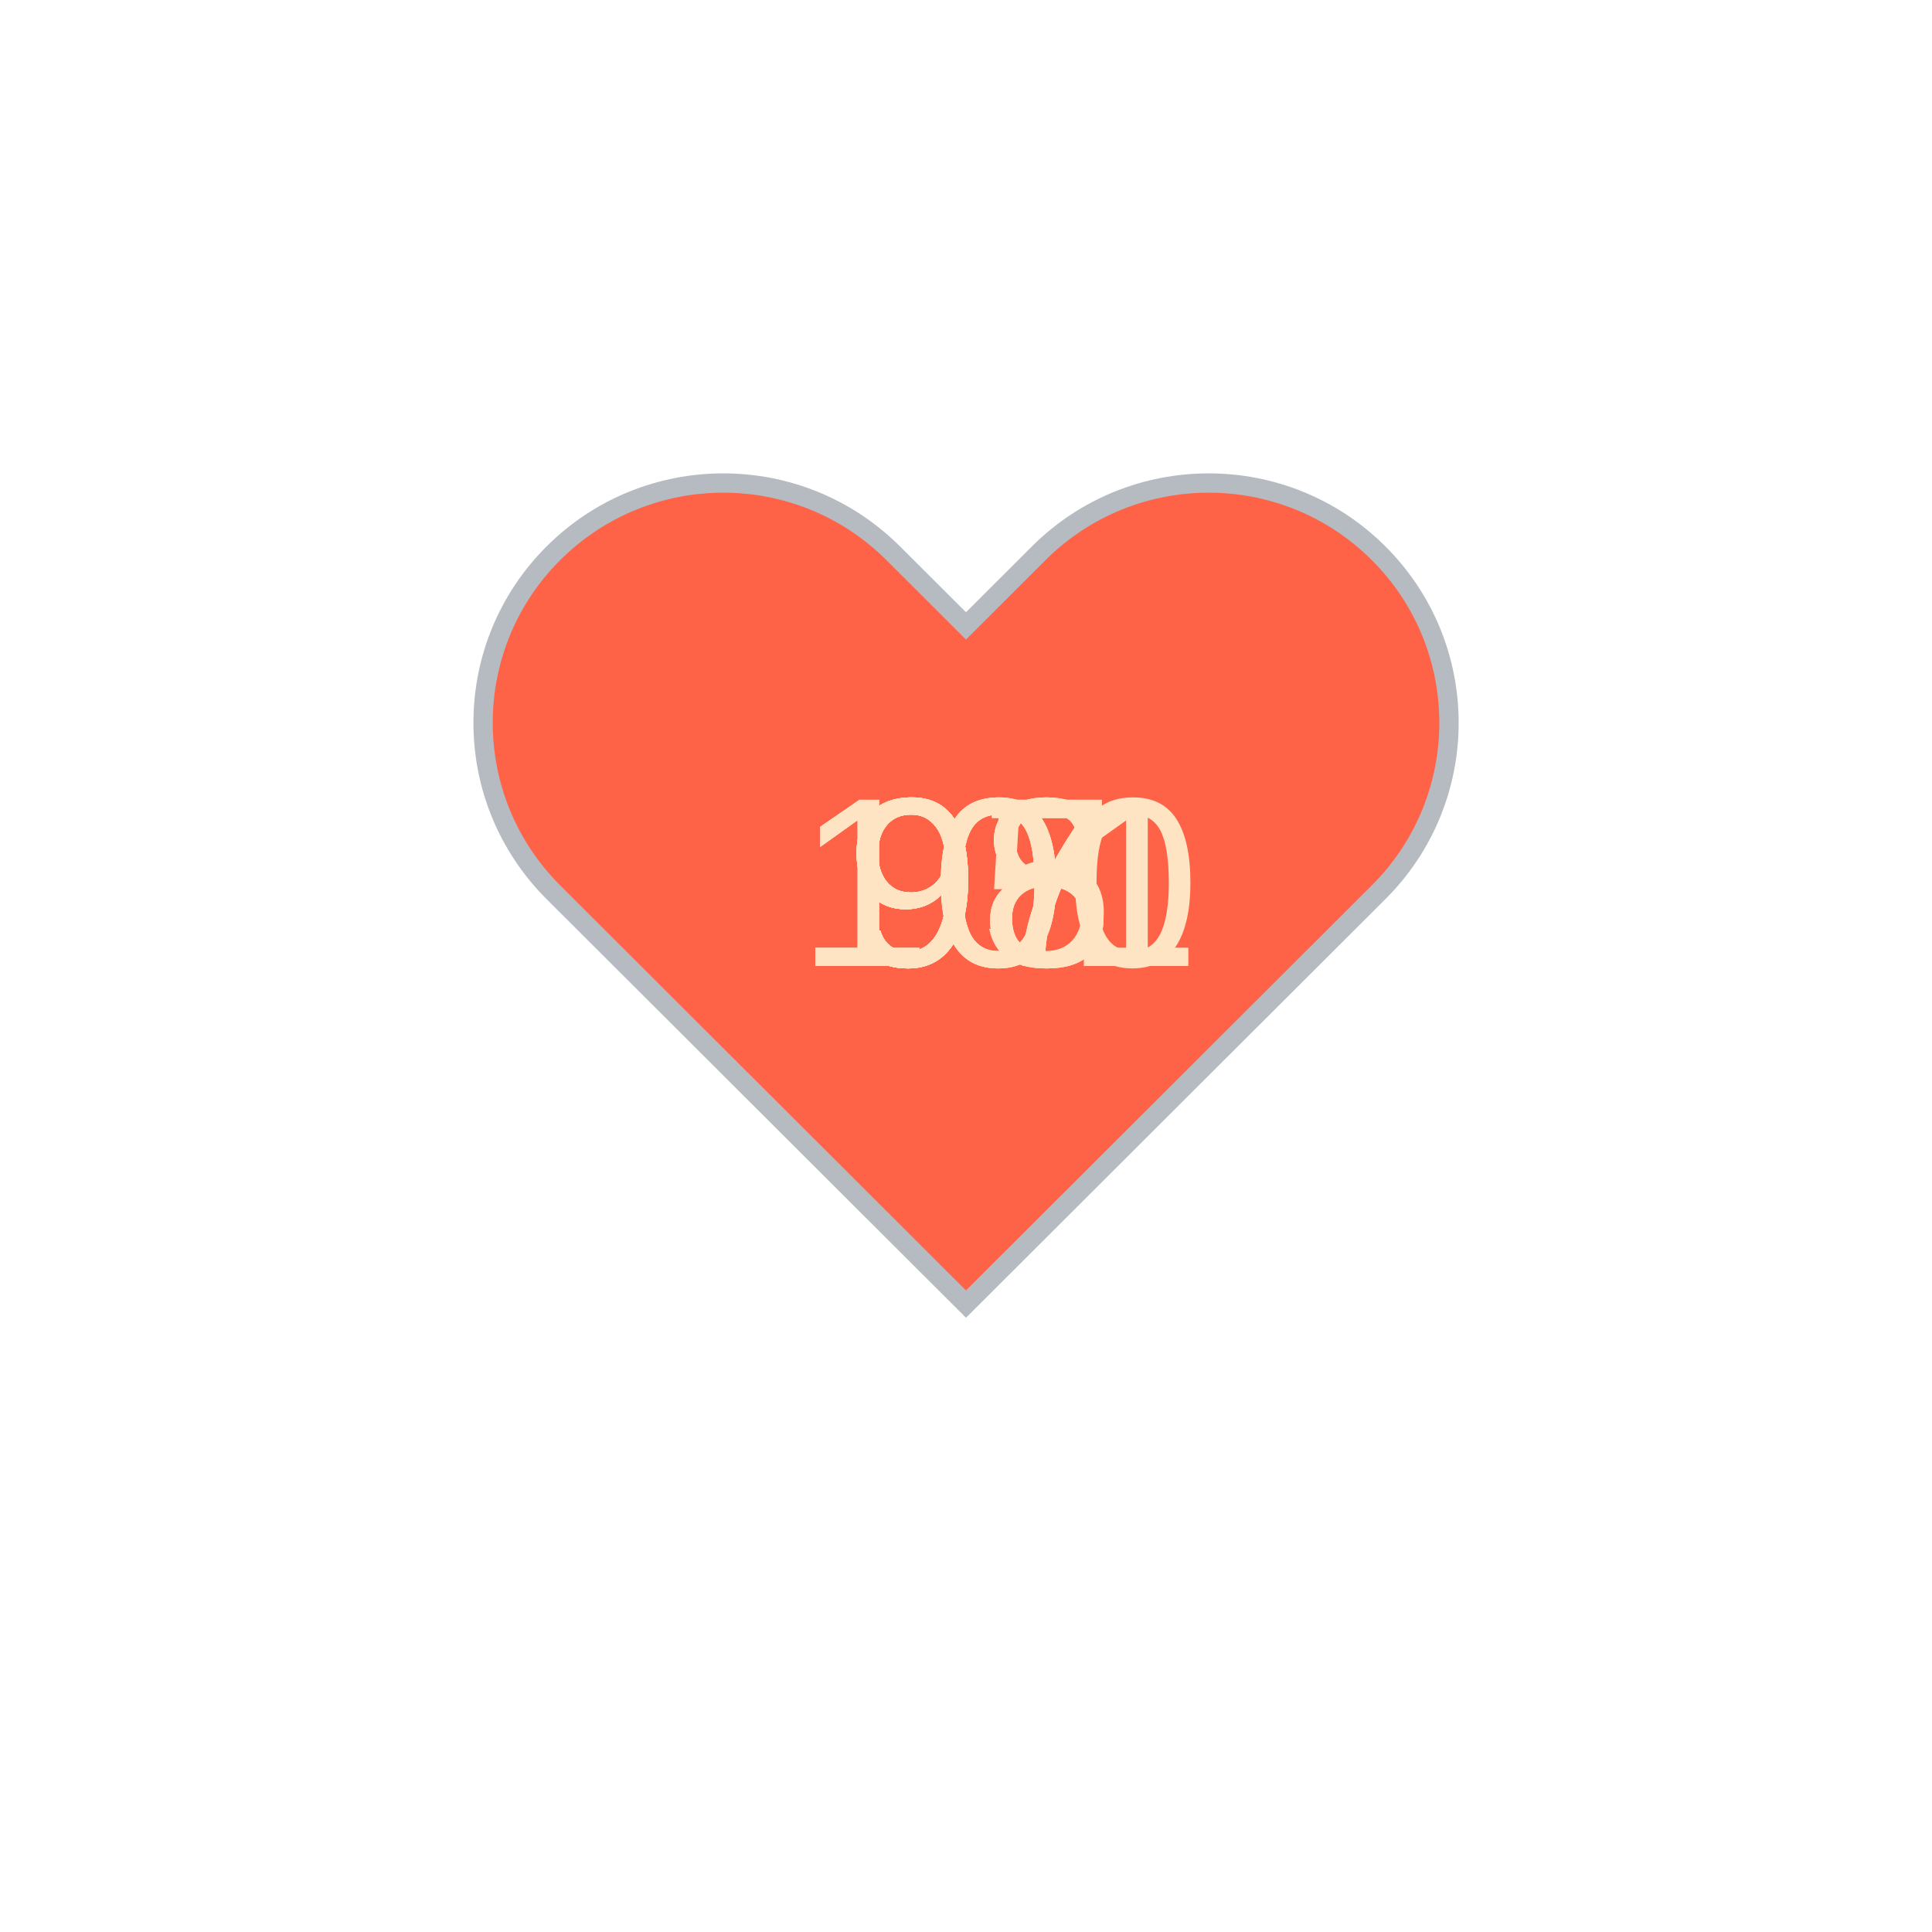
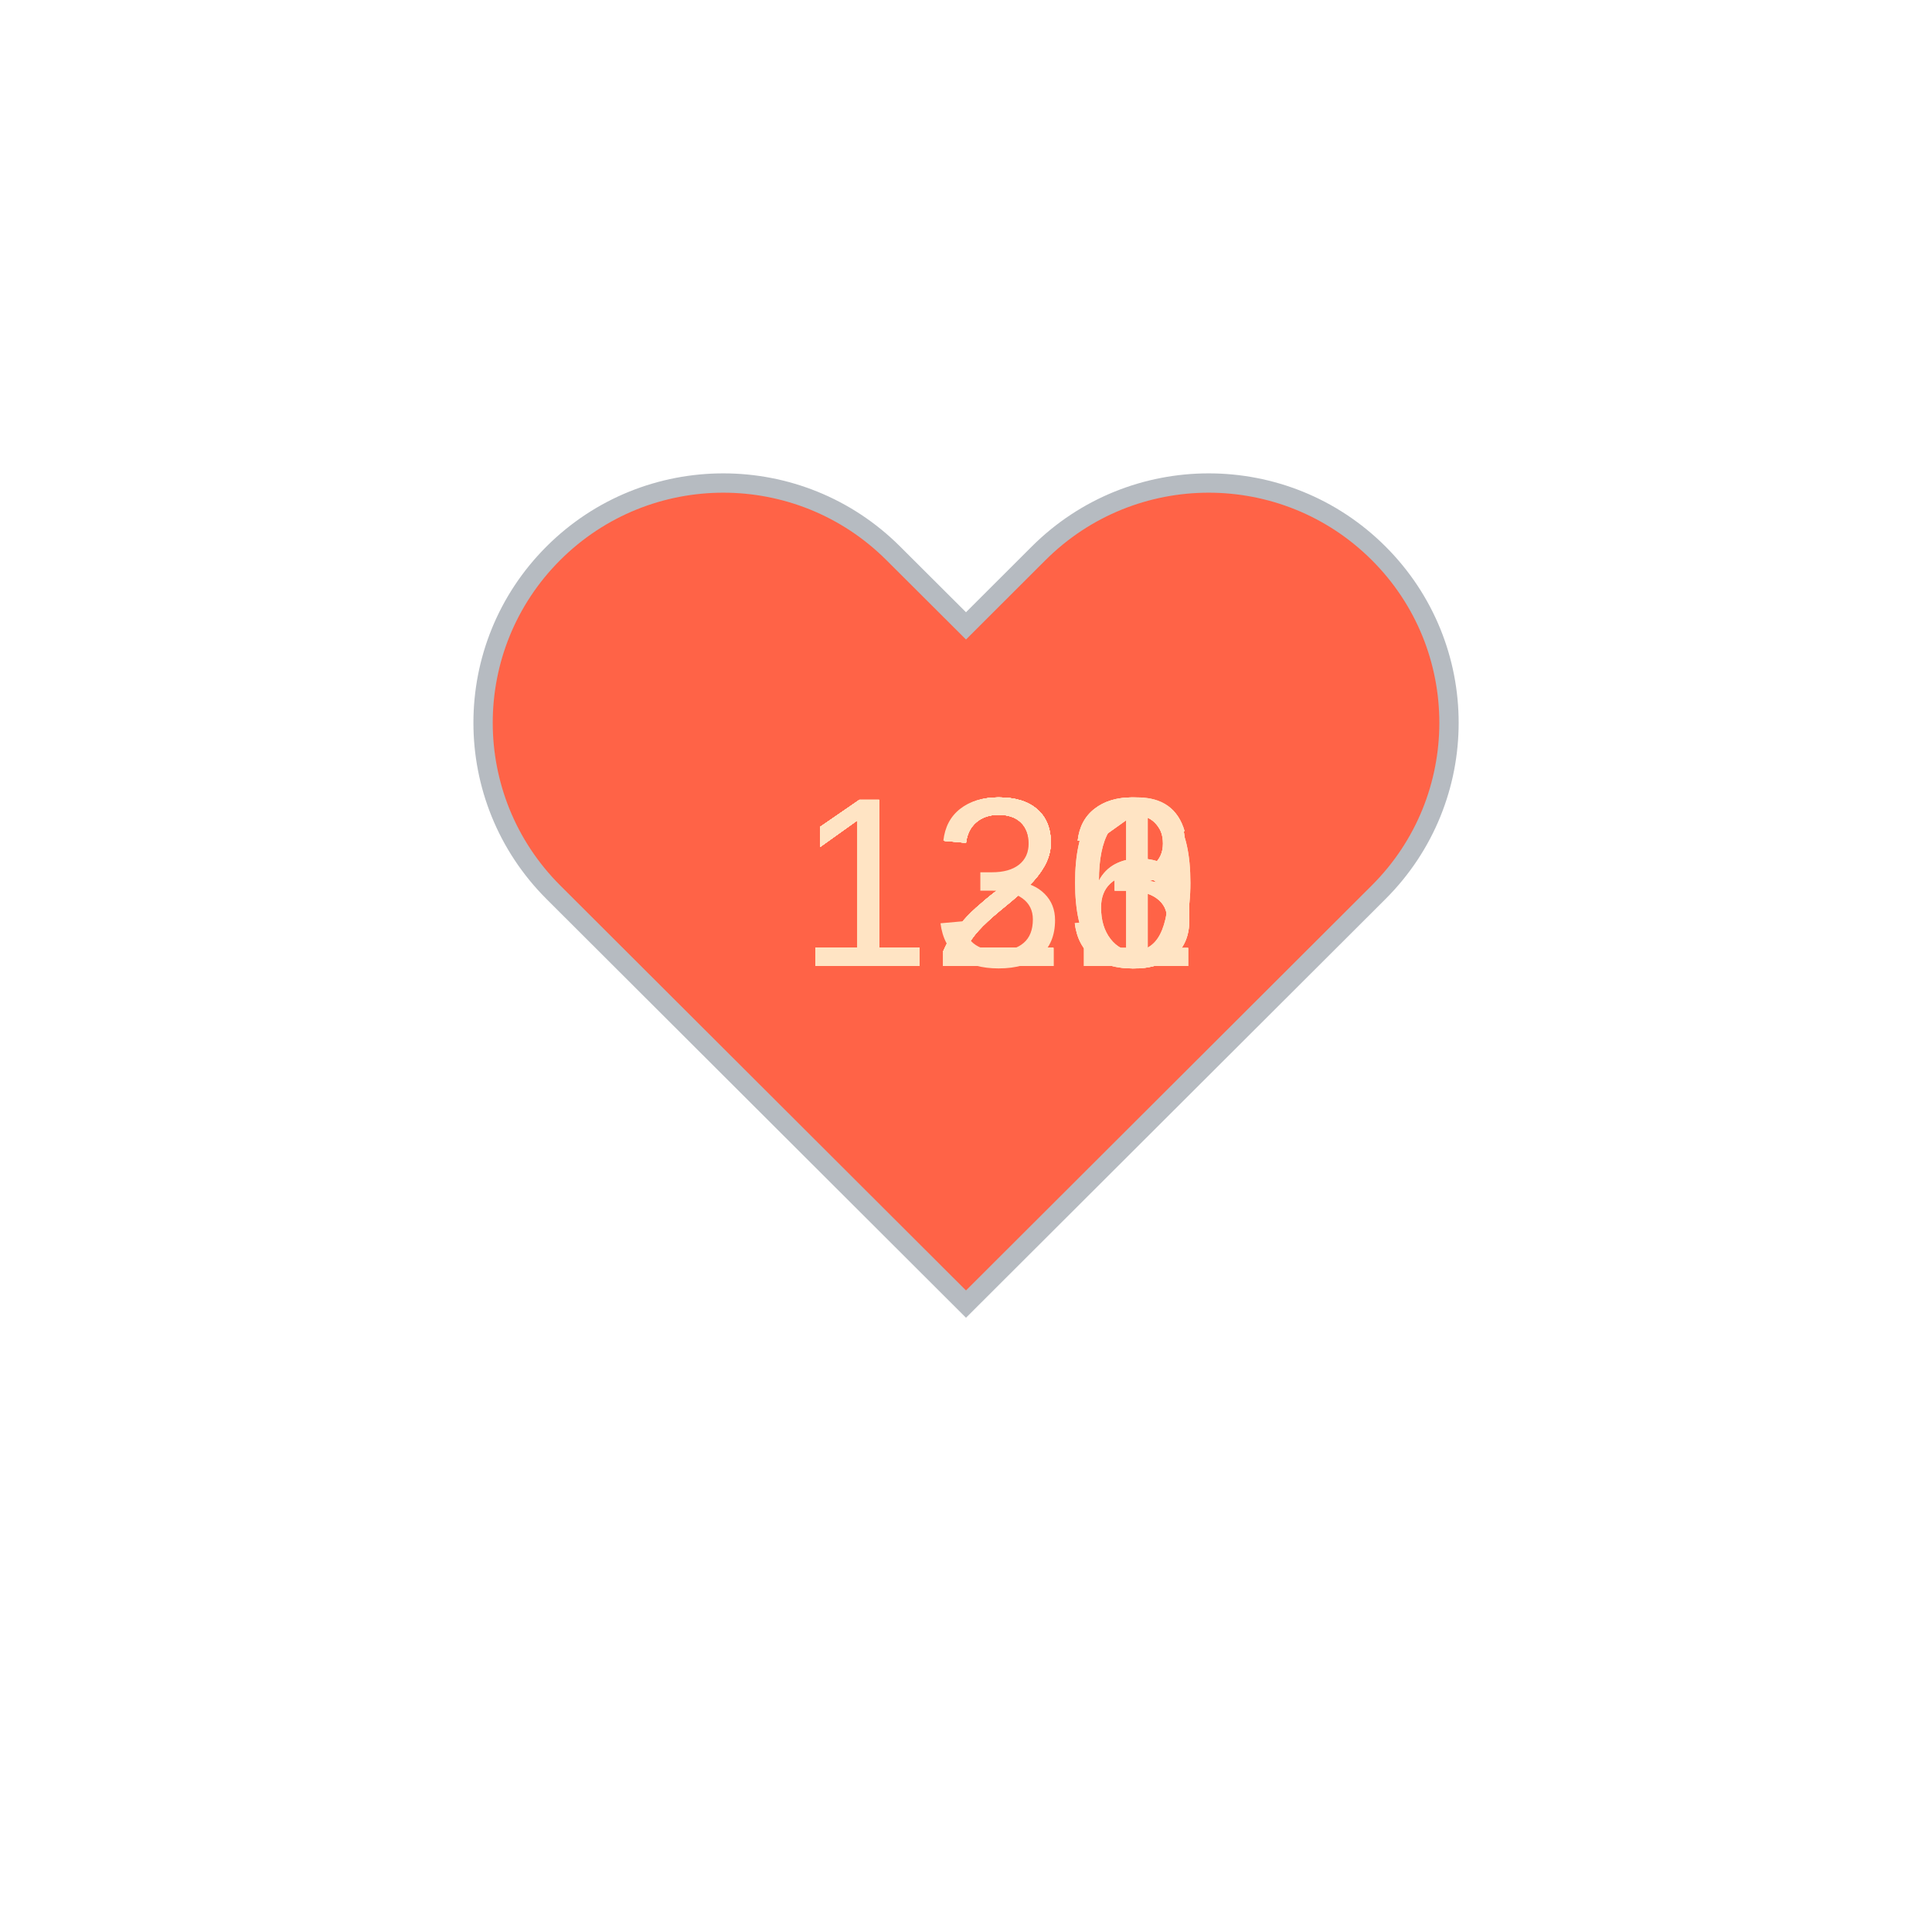
<svg xmlns="http://www.w3.org/2000/svg" baseProfile="full" height="150" version="1.1" viewBox="0,0,200,200" width="150">
  <defs />
  <g transform="translate(100 100)">
    <path d="M92.71,7.27L92.71,7.27c-9.71-9.69-25.46-9.69-35.18,0L50,14.79l-7.54-7.52C32.75-2.42,17-2.42,7.29,7.27v0 c-9.71,9.69-9.71,25.41,0,35.1L50,85l42.71-42.63C102.43,32.68,102.43,16.96,92.71,7.27z" fill="tomato" stroke="#B6BBC1" stroke-width="2" transform="translate(-50 -50)" />
    <animateTransform additive="sum" attributeName="transform" dur="1.2s" repeatCount="indefinite" type="scale" values="1; 1.5; 1.25; 1.5; 1.5; 1;" />
-     <text fill="bisque" style="font-size:25px; font-family:Arial" transform="translate(-12.5 0)">97<animate attributeName="visibility" dur="12.0s" keyTimes="0;0.1;0.2;0.3;0.4;0.5;0.6;0.7;0.8;0.9;1.0" repeatCount="indefinite" values="visible;hidden;hidden;hidden;hidden;hidden;hidden;hidden;hidden;hidden;hidden" />
+     <text fill="bisque" style="font-size:25px; font-family:Arial" transform="translate(-17.5 0)">126<animate attributeName="visibility" dur="12.0s" keyTimes="0;0.1;0.2;0.3;0.4;0.5;0.6;0.7;0.8;0.9;1.0" repeatCount="indefinite" values="visible;hidden;hidden;hidden;hidden;hidden;hidden;hidden;hidden;hidden;hidden" />
    </text>
-     <text fill="bisque" style="font-size:25px; font-family:Arial" transform="translate(-12.5 0)">97<animate attributeName="visibility" dur="12.0s" keyTimes="0;0.1;0.2;0.3;0.4;0.5;0.6;0.7;0.8;0.9;1.0" repeatCount="indefinite" values="hidden;visible;hidden;hidden;hidden;hidden;hidden;hidden;hidden;hidden;hidden" />
+     <text fill="bisque" style="font-size:25px; font-family:Arial" transform="translate(-17.5 0)">121<animate attributeName="visibility" dur="12.0s" keyTimes="0;0.1;0.2;0.3;0.4;0.5;0.6;0.7;0.8;0.9;1.0" repeatCount="indefinite" values="hidden;visible;hidden;hidden;hidden;hidden;hidden;hidden;hidden;hidden;hidden" />
    </text>
-     <text fill="bisque" style="font-size:25px; font-family:Arial" transform="translate(-12.5 0)">98<animate attributeName="visibility" dur="12.0s" keyTimes="0;0.1;0.2;0.3;0.4;0.5;0.6;0.7;0.8;0.9;1.0" repeatCount="indefinite" values="hidden;hidden;visible;hidden;hidden;hidden;hidden;hidden;hidden;hidden;hidden" />
+     <text fill="bisque" style="font-size:25px; font-family:Arial" transform="translate(-17.5 0)">121<animate attributeName="visibility" dur="12.0s" keyTimes="0;0.1;0.2;0.3;0.4;0.5;0.6;0.7;0.8;0.9;1.0" repeatCount="indefinite" values="hidden;hidden;visible;hidden;hidden;hidden;hidden;hidden;hidden;hidden;hidden" />
    </text>
-     <text fill="bisque" style="font-size:25px; font-family:Arial" transform="translate(-12.5 0)">97<animate attributeName="visibility" dur="12.0s" keyTimes="0;0.1;0.2;0.3;0.4;0.5;0.6;0.7;0.8;0.9;1.0" repeatCount="indefinite" values="hidden;hidden;hidden;visible;hidden;hidden;hidden;hidden;hidden;hidden;hidden" />
+     <text fill="bisque" style="font-size:25px; font-family:Arial" transform="translate(-17.5 0)">130<animate attributeName="visibility" dur="12.0s" keyTimes="0;0.1;0.2;0.3;0.4;0.5;0.6;0.7;0.8;0.9;1.0" repeatCount="indefinite" values="hidden;hidden;hidden;visible;hidden;hidden;hidden;hidden;hidden;hidden;hidden" />
    </text>
-     <text fill="bisque" style="font-size:25px; font-family:Arial" transform="translate(-17.5 0)">101<animate attributeName="visibility" dur="12.0s" keyTimes="0;0.1;0.2;0.3;0.4;0.5;0.6;0.7;0.8;0.9;1.0" repeatCount="indefinite" values="hidden;hidden;hidden;hidden;visible;hidden;hidden;hidden;hidden;hidden;hidden" />
+     <text fill="bisque" style="font-size:25px; font-family:Arial" transform="translate(-17.5 0)">120<animate attributeName="visibility" dur="12.0s" keyTimes="0;0.1;0.2;0.3;0.4;0.5;0.6;0.7;0.8;0.9;1.0" repeatCount="indefinite" values="hidden;hidden;hidden;hidden;visible;hidden;hidden;hidden;hidden;hidden;hidden" />
    </text>
-     <text fill="bisque" style="font-size:25px; font-family:Arial" transform="translate(-17.5 0)">101<animate attributeName="visibility" dur="12.0s" keyTimes="0;0.1;0.2;0.3;0.4;0.5;0.6;0.7;0.8;0.9;1.0" repeatCount="indefinite" values="hidden;hidden;hidden;hidden;hidden;visible;hidden;hidden;hidden;hidden;hidden" />
+     <text fill="bisque" style="font-size:25px; font-family:Arial" transform="translate(-17.5 0)">123<animate attributeName="visibility" dur="12.0s" keyTimes="0;0.1;0.2;0.3;0.4;0.5;0.6;0.7;0.8;0.9;1.0" repeatCount="indefinite" values="hidden;hidden;hidden;hidden;hidden;visible;hidden;hidden;hidden;hidden;hidden" />
    </text>
-     <text fill="bisque" style="font-size:25px; font-family:Arial" transform="translate(-17.5 0)">100<animate attributeName="visibility" dur="12.0s" keyTimes="0;0.1;0.2;0.3;0.4;0.5;0.6;0.7;0.8;0.9;1.0" repeatCount="indefinite" values="hidden;hidden;hidden;hidden;hidden;hidden;visible;hidden;hidden;hidden;hidden" />
+     <text fill="bisque" style="font-size:25px; font-family:Arial" transform="translate(-17.5 0)">123<animate attributeName="visibility" dur="12.0s" keyTimes="0;0.1;0.2;0.3;0.4;0.5;0.6;0.7;0.8;0.9;1.0" repeatCount="indefinite" values="hidden;hidden;hidden;hidden;hidden;hidden;visible;hidden;hidden;hidden;hidden" />
    </text>
-     <text fill="bisque" style="font-size:25px; font-family:Arial" transform="translate(-12.5 0)">98<animate attributeName="visibility" dur="12.0s" keyTimes="0;0.1;0.2;0.3;0.4;0.5;0.6;0.7;0.8;0.9;1.0" repeatCount="indefinite" values="hidden;hidden;hidden;hidden;hidden;hidden;hidden;visible;hidden;hidden;hidden" />
+     <text fill="bisque" style="font-size:25px; font-family:Arial" transform="translate(-17.5 0)">121<animate attributeName="visibility" dur="12.0s" keyTimes="0;0.1;0.2;0.3;0.4;0.5;0.6;0.7;0.8;0.9;1.0" repeatCount="indefinite" values="hidden;hidden;hidden;hidden;hidden;hidden;hidden;visible;hidden;hidden;hidden" />
    </text>
-     <text fill="bisque" style="font-size:25px; font-family:Arial" transform="translate(-12.5 0)">98<animate attributeName="visibility" dur="12.0s" keyTimes="0;0.1;0.2;0.3;0.4;0.5;0.6;0.7;0.8;0.9;1.0" repeatCount="indefinite" values="hidden;hidden;hidden;hidden;hidden;hidden;hidden;hidden;visible;hidden;hidden" />
+     <text fill="bisque" style="font-size:25px; font-family:Arial" transform="translate(-17.5 0)">123<animate attributeName="visibility" dur="12.0s" keyTimes="0;0.1;0.2;0.3;0.4;0.5;0.6;0.7;0.8;0.9;1.0" repeatCount="indefinite" values="hidden;hidden;hidden;hidden;hidden;hidden;hidden;hidden;visible;hidden;hidden" />
    </text>
-     <text fill="bisque" style="font-size:25px; font-family:Arial" transform="translate(-12.5 0)">95<animate attributeName="visibility" dur="12.0s" keyTimes="0;0.1;0.2;0.3;0.4;0.5;0.6;0.7;0.8;0.9;1.0" repeatCount="indefinite" values="hidden;hidden;hidden;hidden;hidden;hidden;hidden;hidden;hidden;visible;hidden" />
+     <text fill="bisque" style="font-size:25px; font-family:Arial" transform="translate(-17.5 0)">126<animate attributeName="visibility" dur="12.0s" keyTimes="0;0.1;0.2;0.3;0.4;0.5;0.6;0.7;0.8;0.9;1.0" repeatCount="indefinite" values="hidden;hidden;hidden;hidden;hidden;hidden;hidden;hidden;hidden;visible;hidden" />
    </text>
  </g>
</svg>
